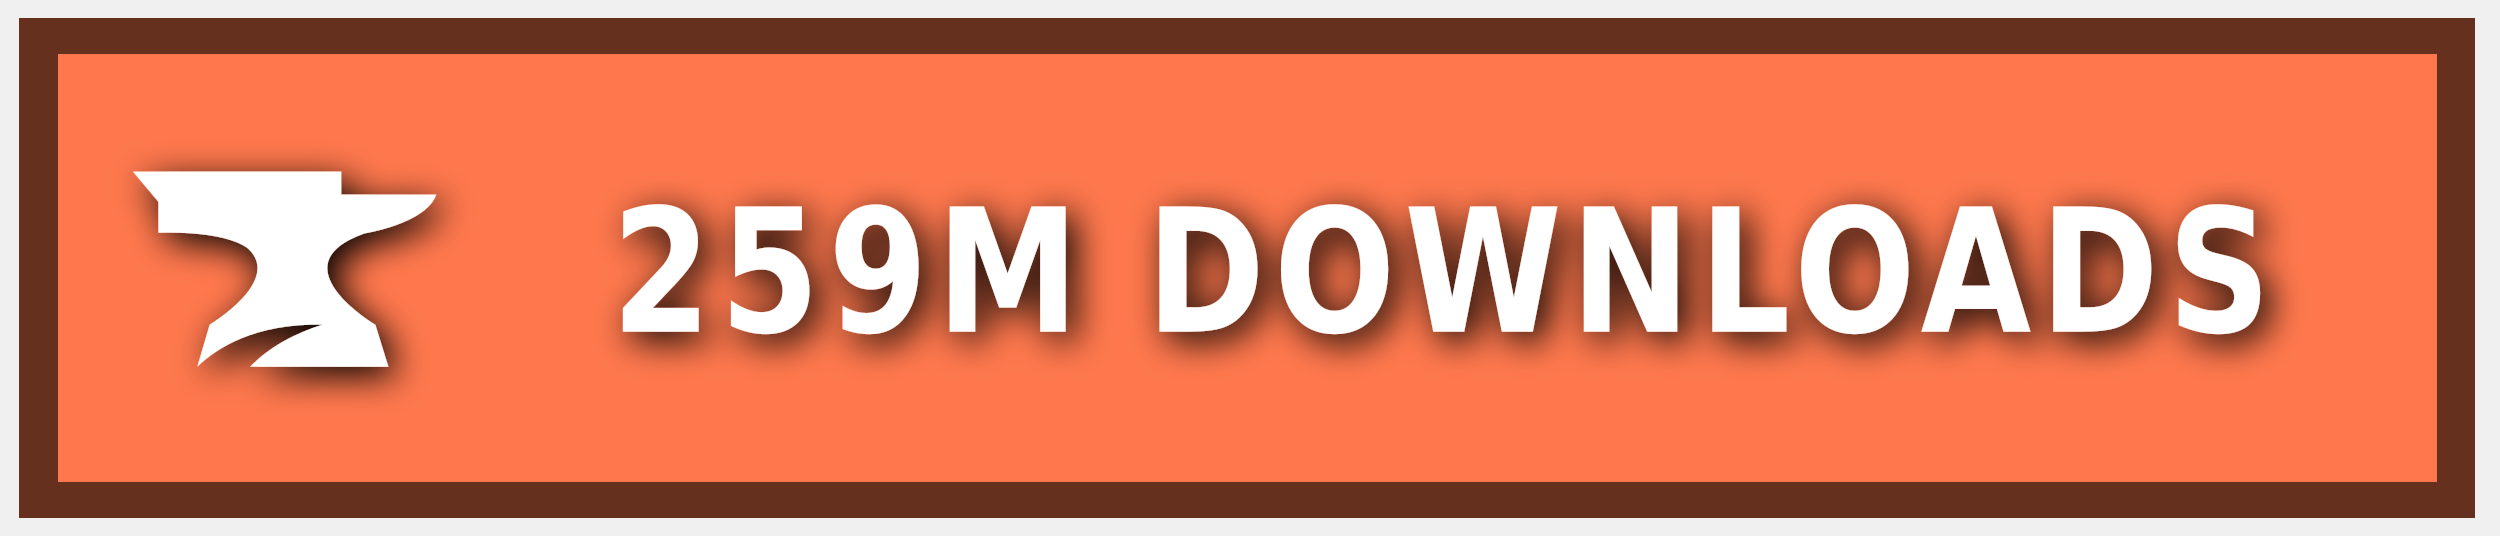
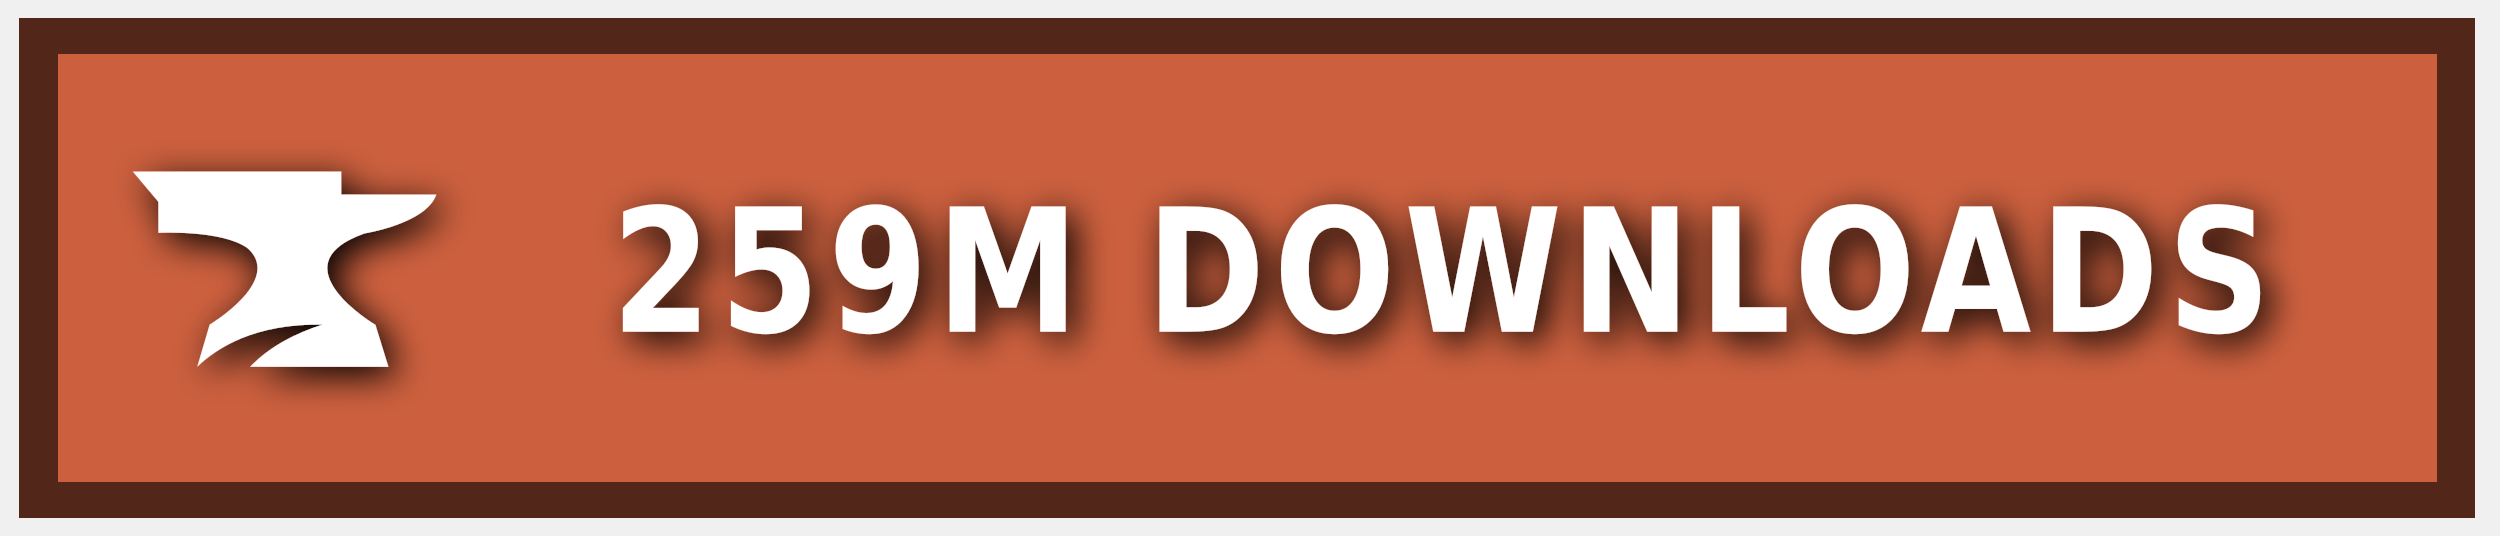
<svg xmlns="http://www.w3.org/2000/svg" xmlns:ns1="https://boxy-svg.com" width="140" height="30" role="img" aria-label="CURSEFORGE">
  <style> g:not(.noshadow) { filter: drop-shadow(0.5px 0.5px 1.0px black); } </style>
  <defs>
    <ns1:guide x="121.656" y="10.118" angle="90" />
    <ns1:guide x="127.198" y="17.628" angle="90" />
    <ns1:guide x="8.199" y="-3.08" angle="0" />
    <ns1:guide x="20.449" y="-4.101" angle="0" />
  </defs>
  <g class="noshadow" shape-rendering="crispEdges" style="" transform="matrix(1.074564, 0, 0, 1, 0, 0)">
    <rect x="1" y="1" width="128" height="28" style="fill: rgb(255, 120, 77);" />
+     <rect x="1" y="1" width="128" height="28" style="fill: rgba(0, 0, 0, 0.2);" />
    <rect x="2" y="2" width="126" height="26" style="fill: none; stroke-width:2px; stroke: rgba(0, 0, 0, 0.6);" />
  </g>
  <g style="" transform="matrix(1, 0, 0, 1, 1, 1)">
    <path class="st1" d="M 19.416 12.071 C 19.416 12.071 22.882 11.52 23.433 9.895 L 18.11 9.895 L 18.11 8.604 L 6.433 8.604 L 7.868 10.301 L 7.868 12.041 C 7.868 12.041 11.495 11.853 12.903 12.927 C 14.832 14.74 10.741 17.177 10.741 17.177 L 10.044 19.541 C 11.147 18.482 13.236 17.119 17.065 17.177 C 15.615 17.641 14.135 18.366 13.005 19.541 L 20.75 19.541 L 20.024 17.191 C 20.01 17.191 14.396 13.841 19.416 12.071 Z" style="fill: rgb(255, 255, 255);" />
  </g>
  <g fill="#fff" text-anchor="middle" font-family="Verdana,Geneva,DejaVu Sans,sans-serif" text-rendering="geometricPrecision" font-size="100" transform="matrix(1, 0, 0, 1, 13, 0)">
    <text style="font-size: 80px; font-weight: 700; white-space: pre;" transform="matrix(0.1, 0, 0, 0.120296, 0, -3.678133)" x="677" y="185" letter-spacing="5">259M DOWNLOADS</text>
  </g>
</svg>
